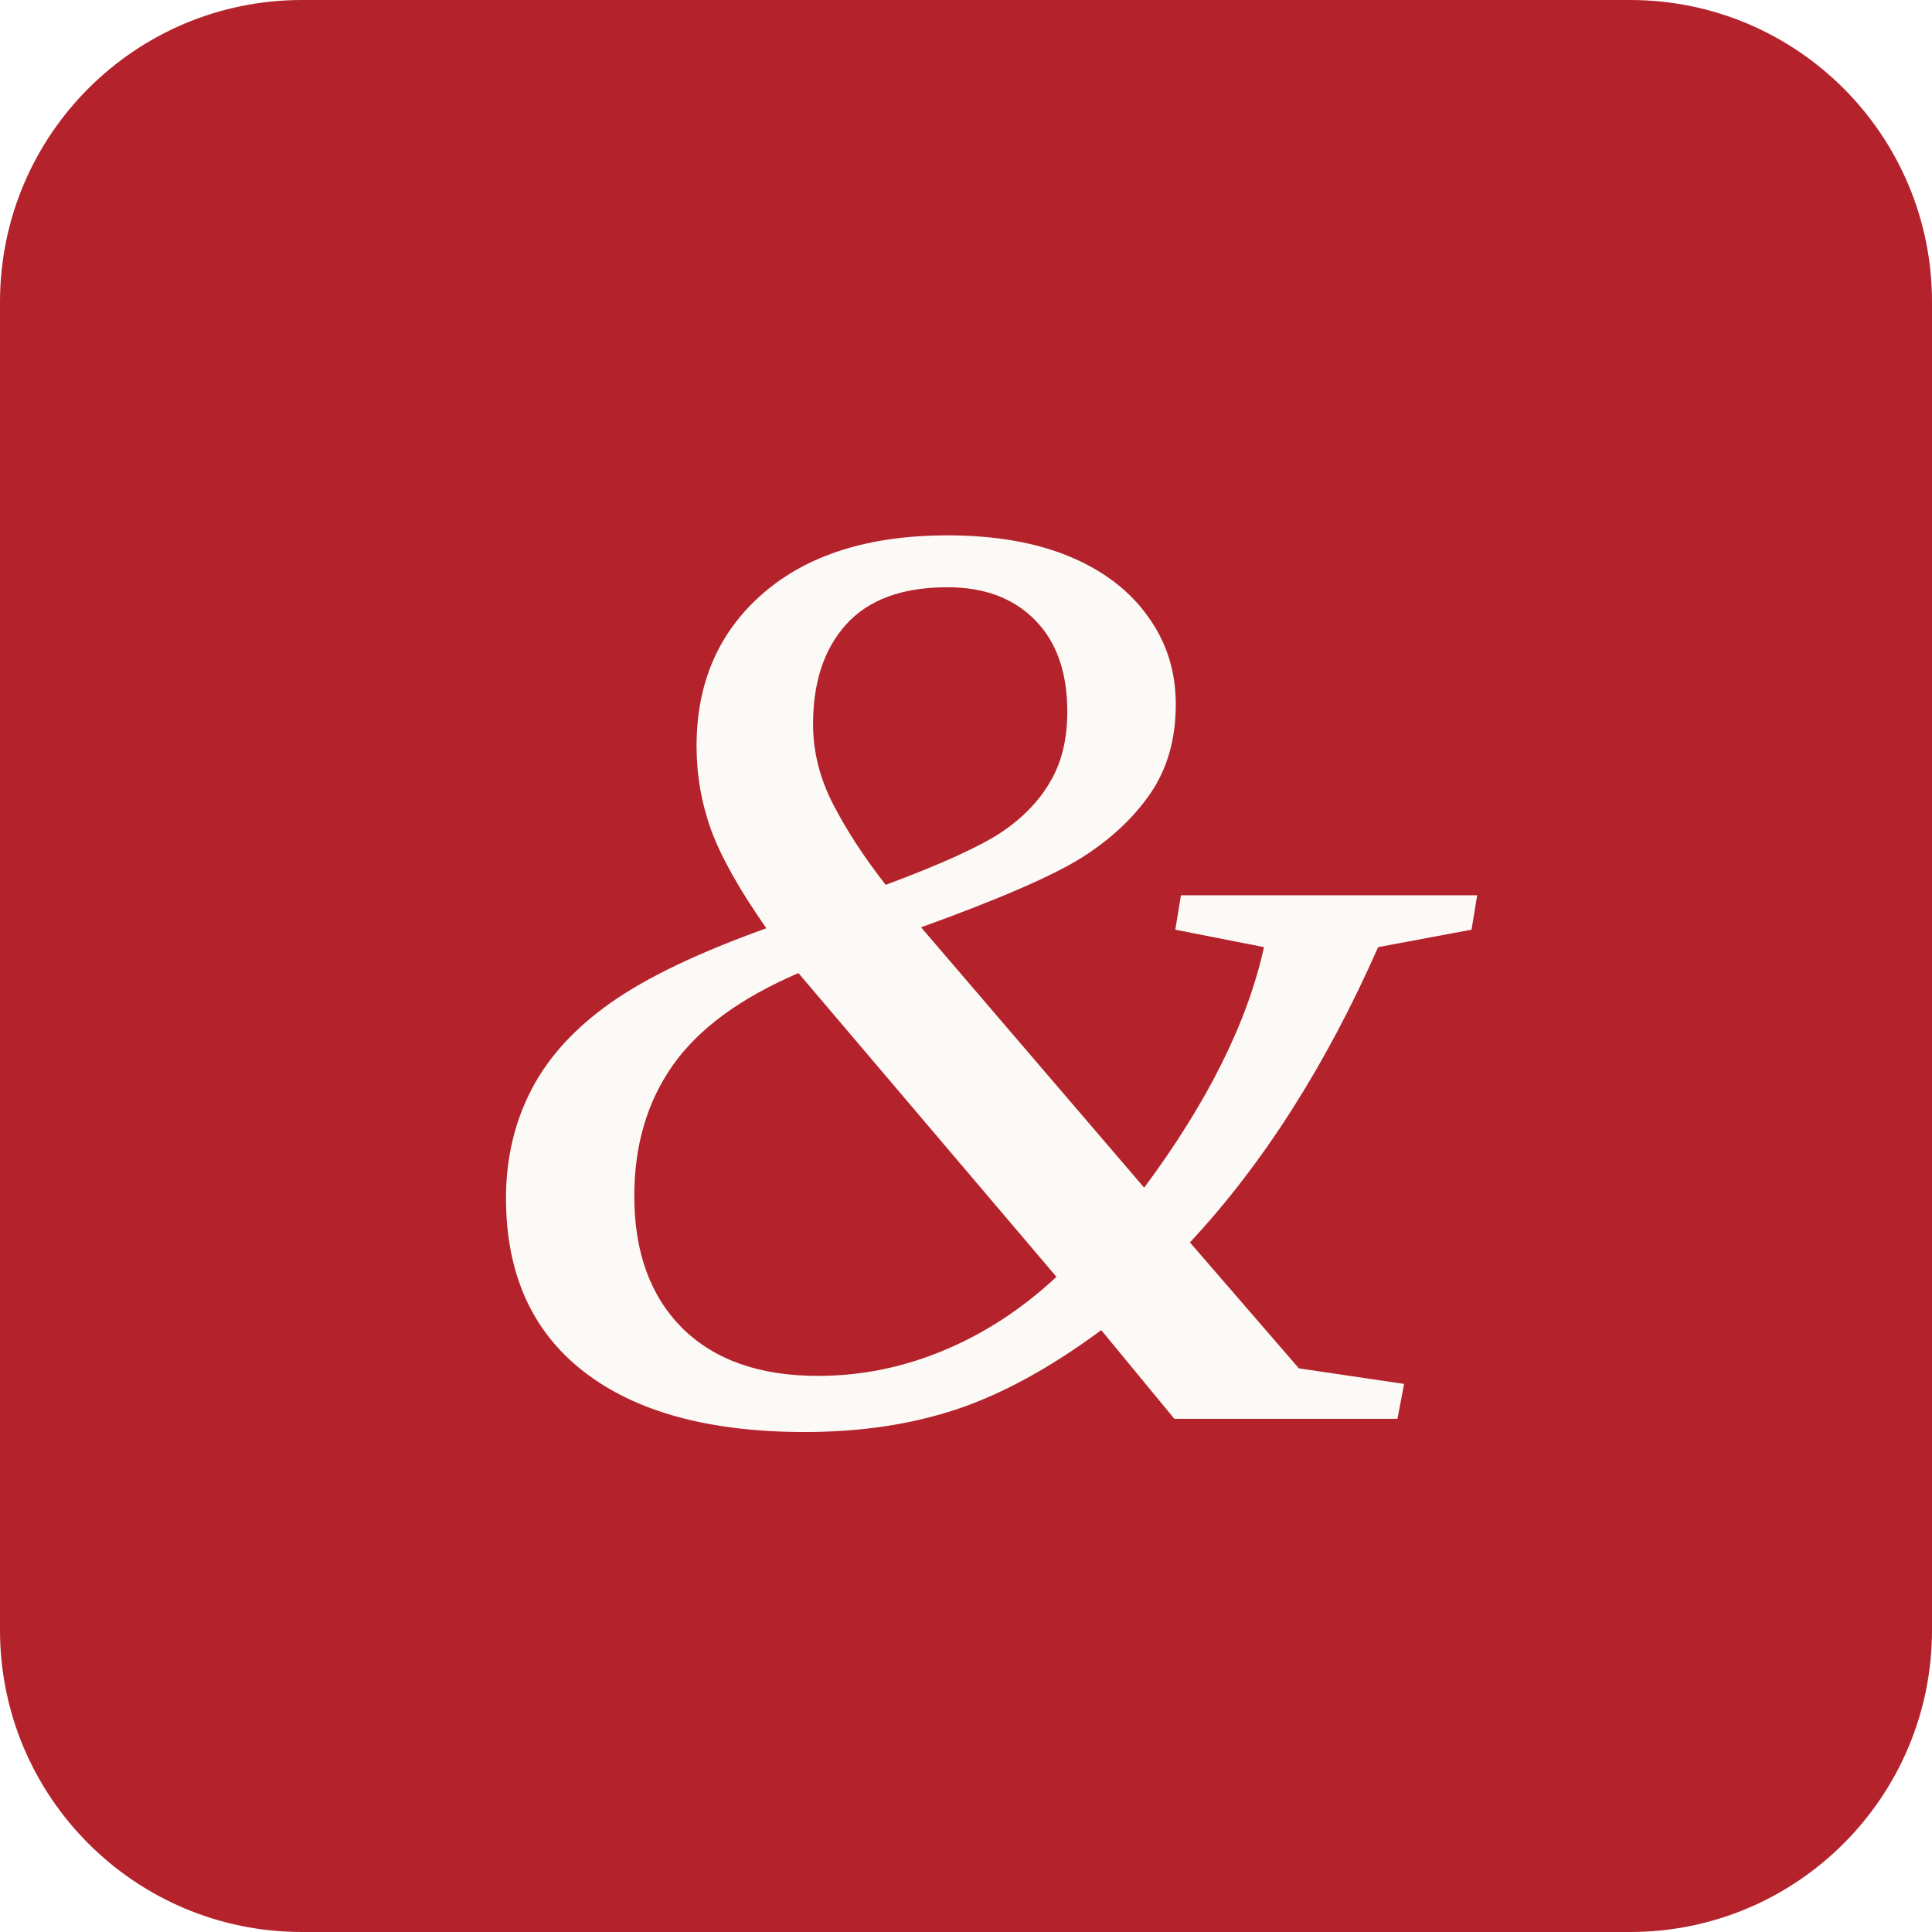
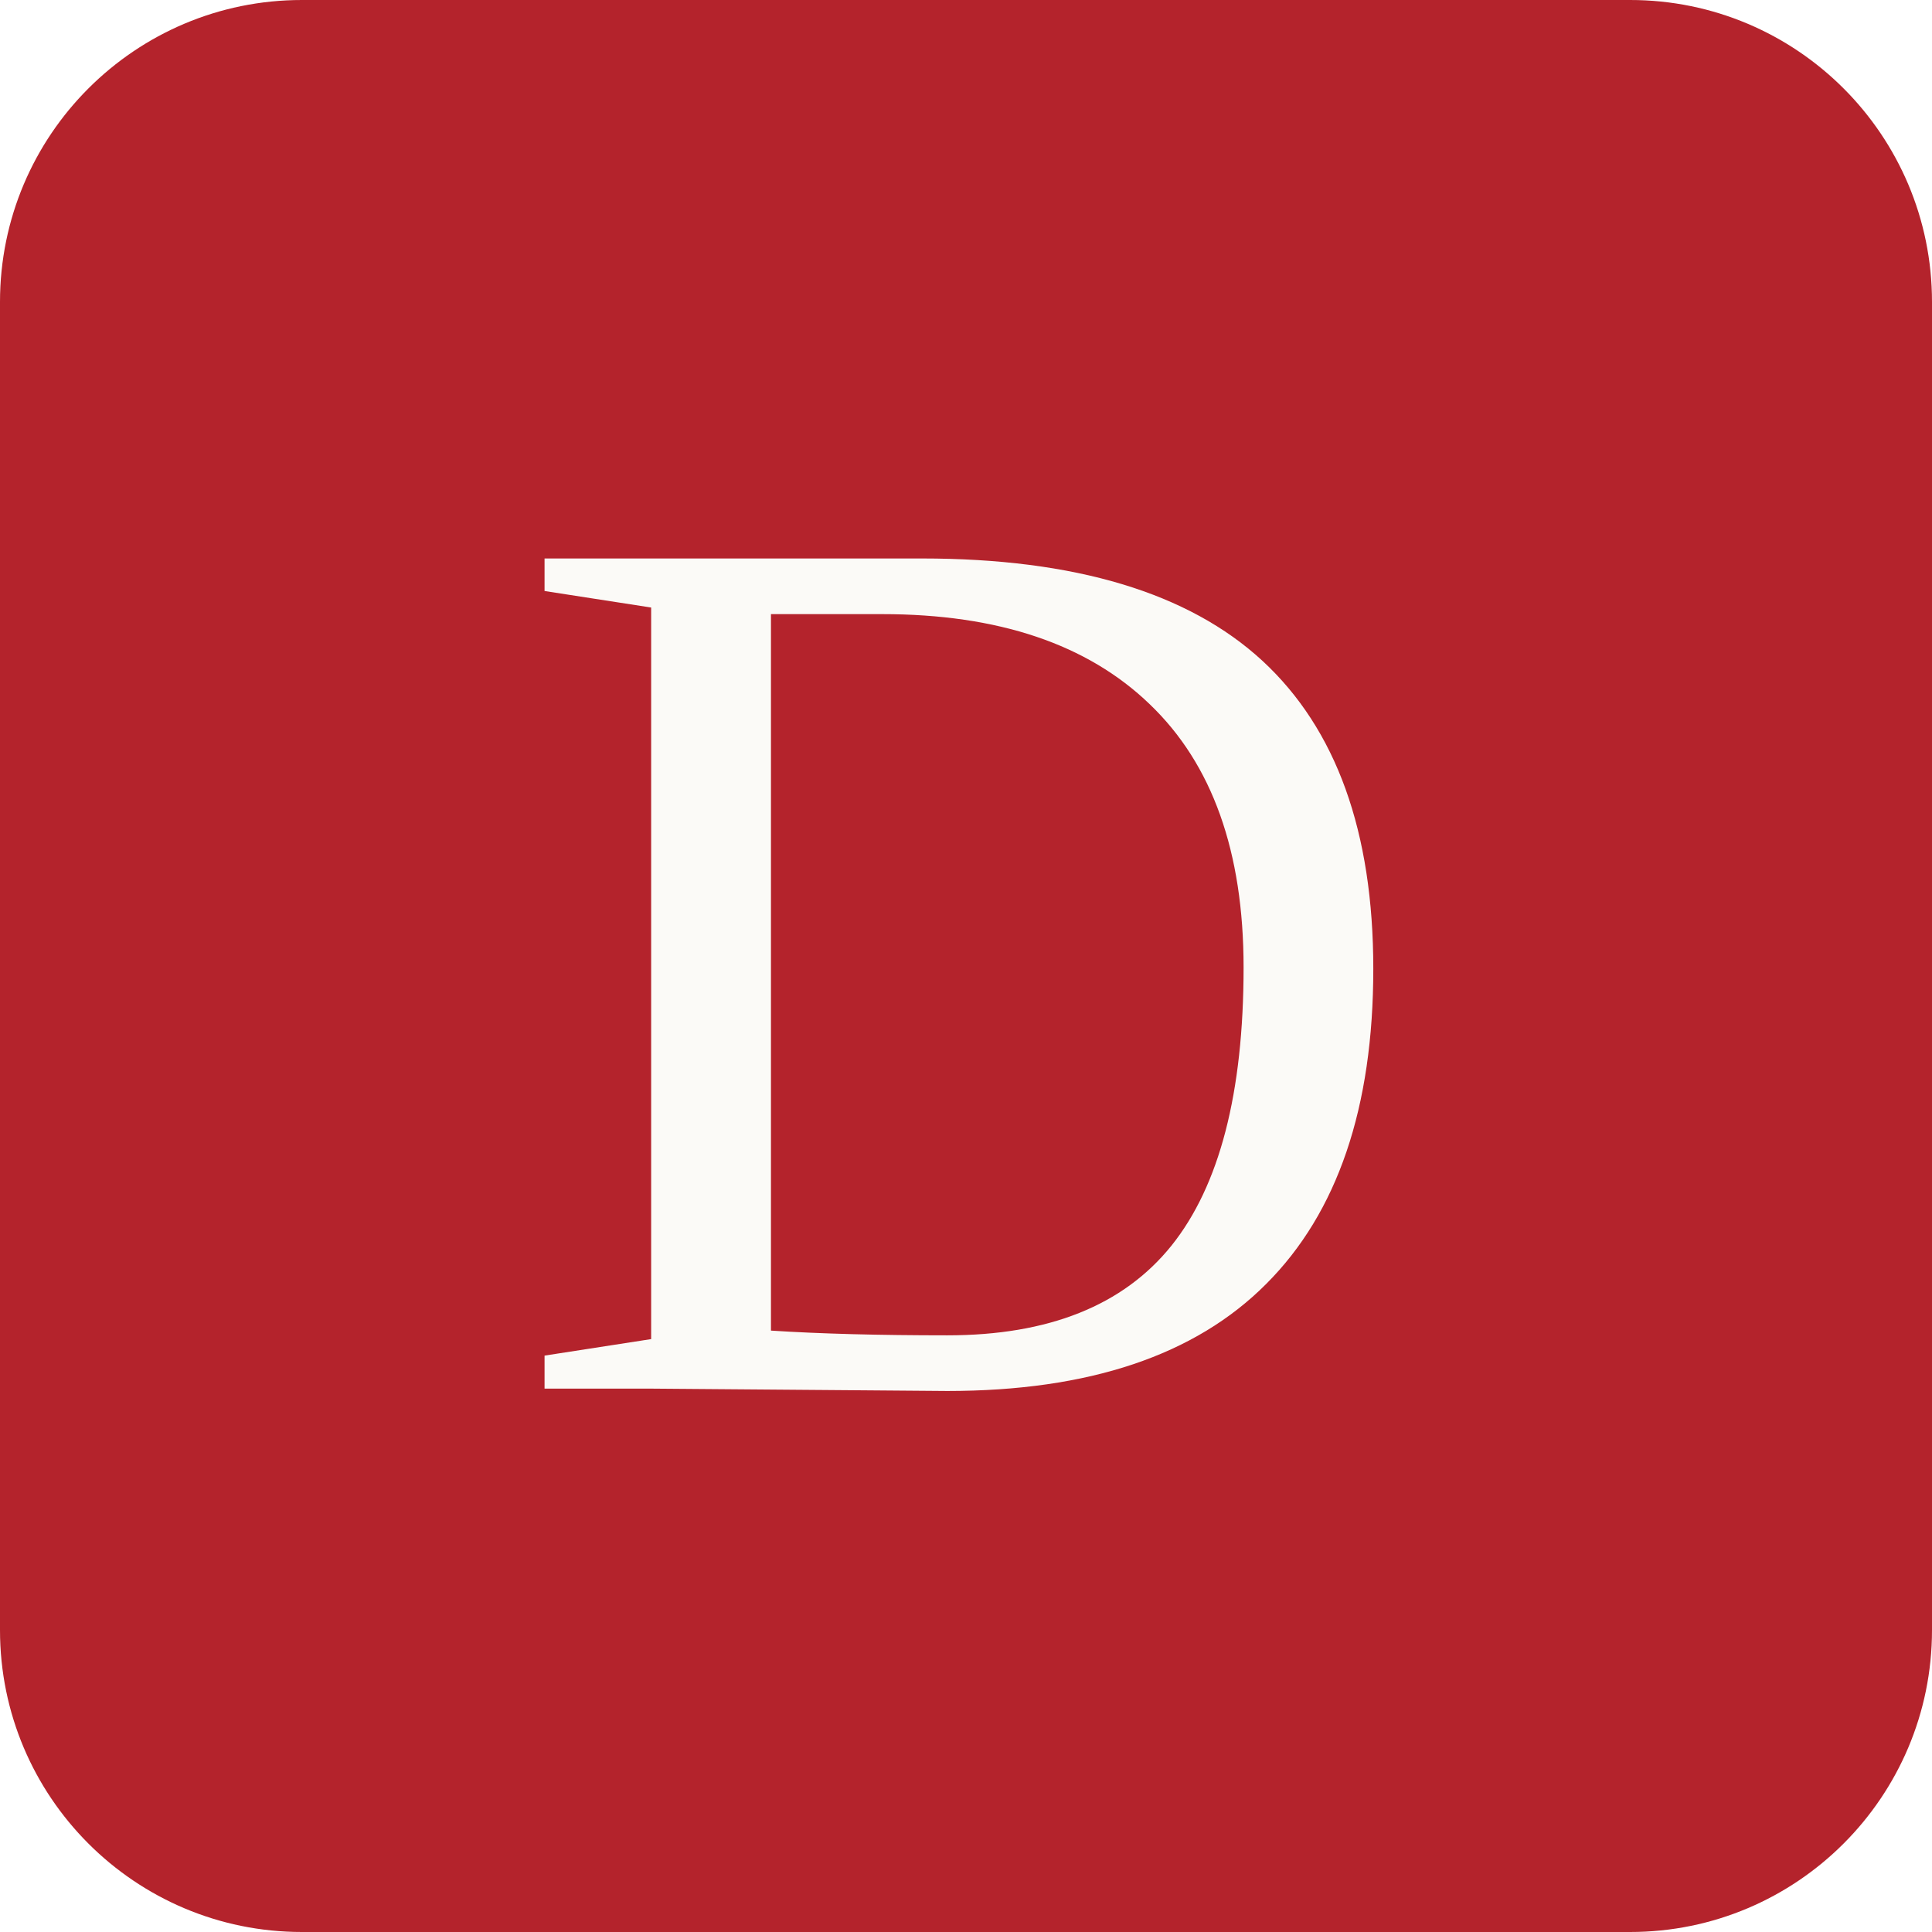
<svg xmlns="http://www.w3.org/2000/svg" viewBox="0 0 64 64">
  <rect width="64" height="64" rx="10" fill="#B4232C" />
-   <text x="32" y="47" font-family="Georgia, 'Times New Roman', serif" font-size="44" font-style="italic" fill="#FBFAF7" text-anchor="middle">&amp;</text>
+   <text x="32" y="46" font-family="Georgia, 'Times New Roman', serif" font-size="42" fill="#FBFAF7" text-anchor="middle">D</text>
</svg>
